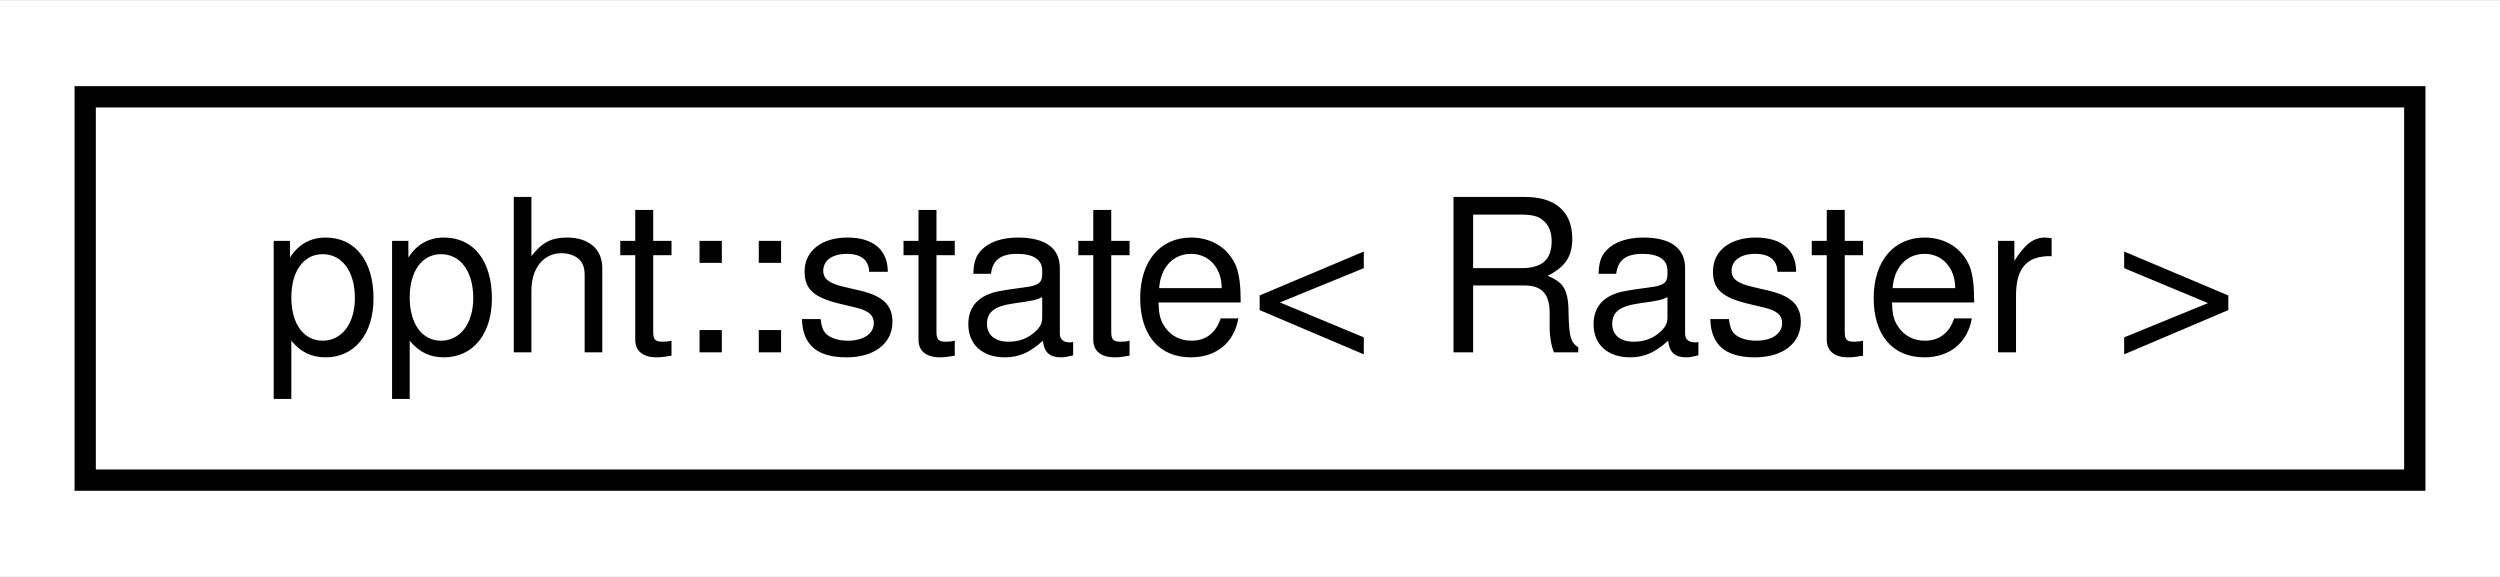
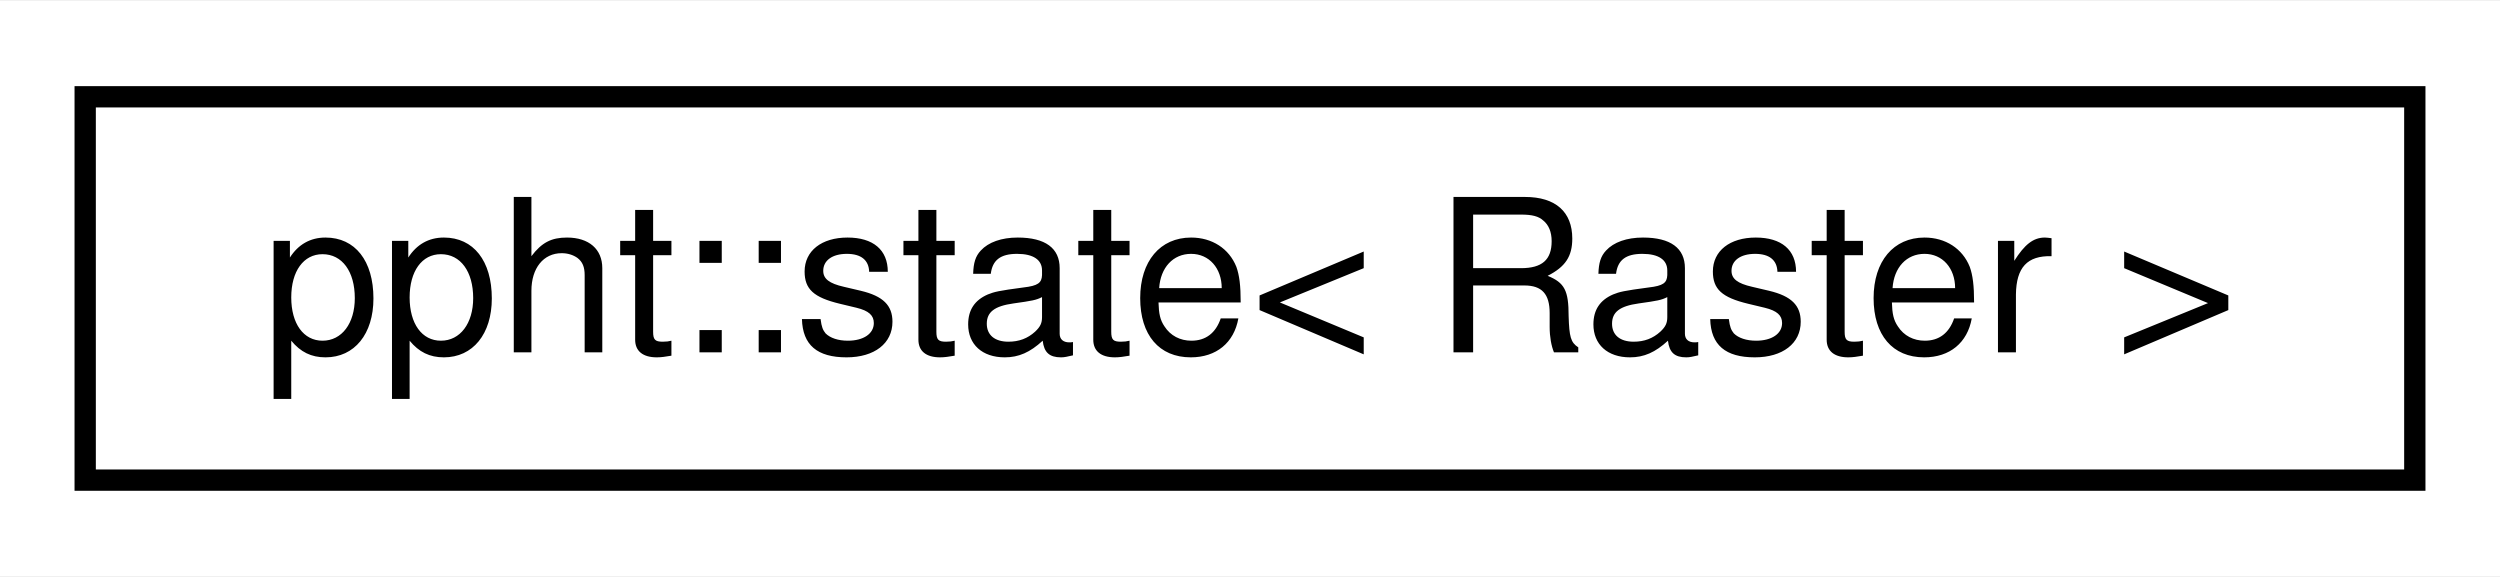
<svg xmlns="http://www.w3.org/2000/svg" xmlns:xlink="http://www.w3.org/1999/xlink" width="117pt" height="27pt" viewBox="0.00 0.00 117.39 27.00">
  <g id="graph0" class="graph" transform="scale(1 1) rotate(0) translate(4 23)">
-     <polygon fill="#ffffff" stroke="transparent" points="-4,4 -4,-23 113.389,-23 113.389,4 -4,4" />
+     <polygon fill="white" stroke="transparent" points="-4,4 -4,-23 113.39,-23 113.39,4 -4,4" />
    <g id="node1" class="node">
      <g id="a_node1">
-         <a xlink:href="classppht_1_1state.html" target="_top" xlink:title="The state class represents the current state of the algorithm. ">
-           <polygon fill="#ffffff" stroke="#000000" points="0,-.5 0,-18.5 109.389,-18.5 109.389,-.5 0,-.5" />
-           <text text-anchor="middle" x="54.694" y="-6.5" font-family="Helvetica,sans-Serif" font-size="10.00" fill="#000000">ppht::state&lt; Raster &gt;</text>
+         <a xlink:href="classppht_1_1state.html" target="_top" xlink:title="The state class represents the current state of the algorithm.">
+           <polygon fill="white" stroke="black" points="0,-0.5 0,-18.5 109.39,-18.5 109.39,-0.5 0,-0.5" />
+           <text text-anchor="middle" x="54.69" y="-6.5" font-family="Helvetica,sans-Serif" font-size="10.00">ppht::state&lt; Raster &gt;</text>
        </a>
      </g>
    </g>
  </g>
</svg>
